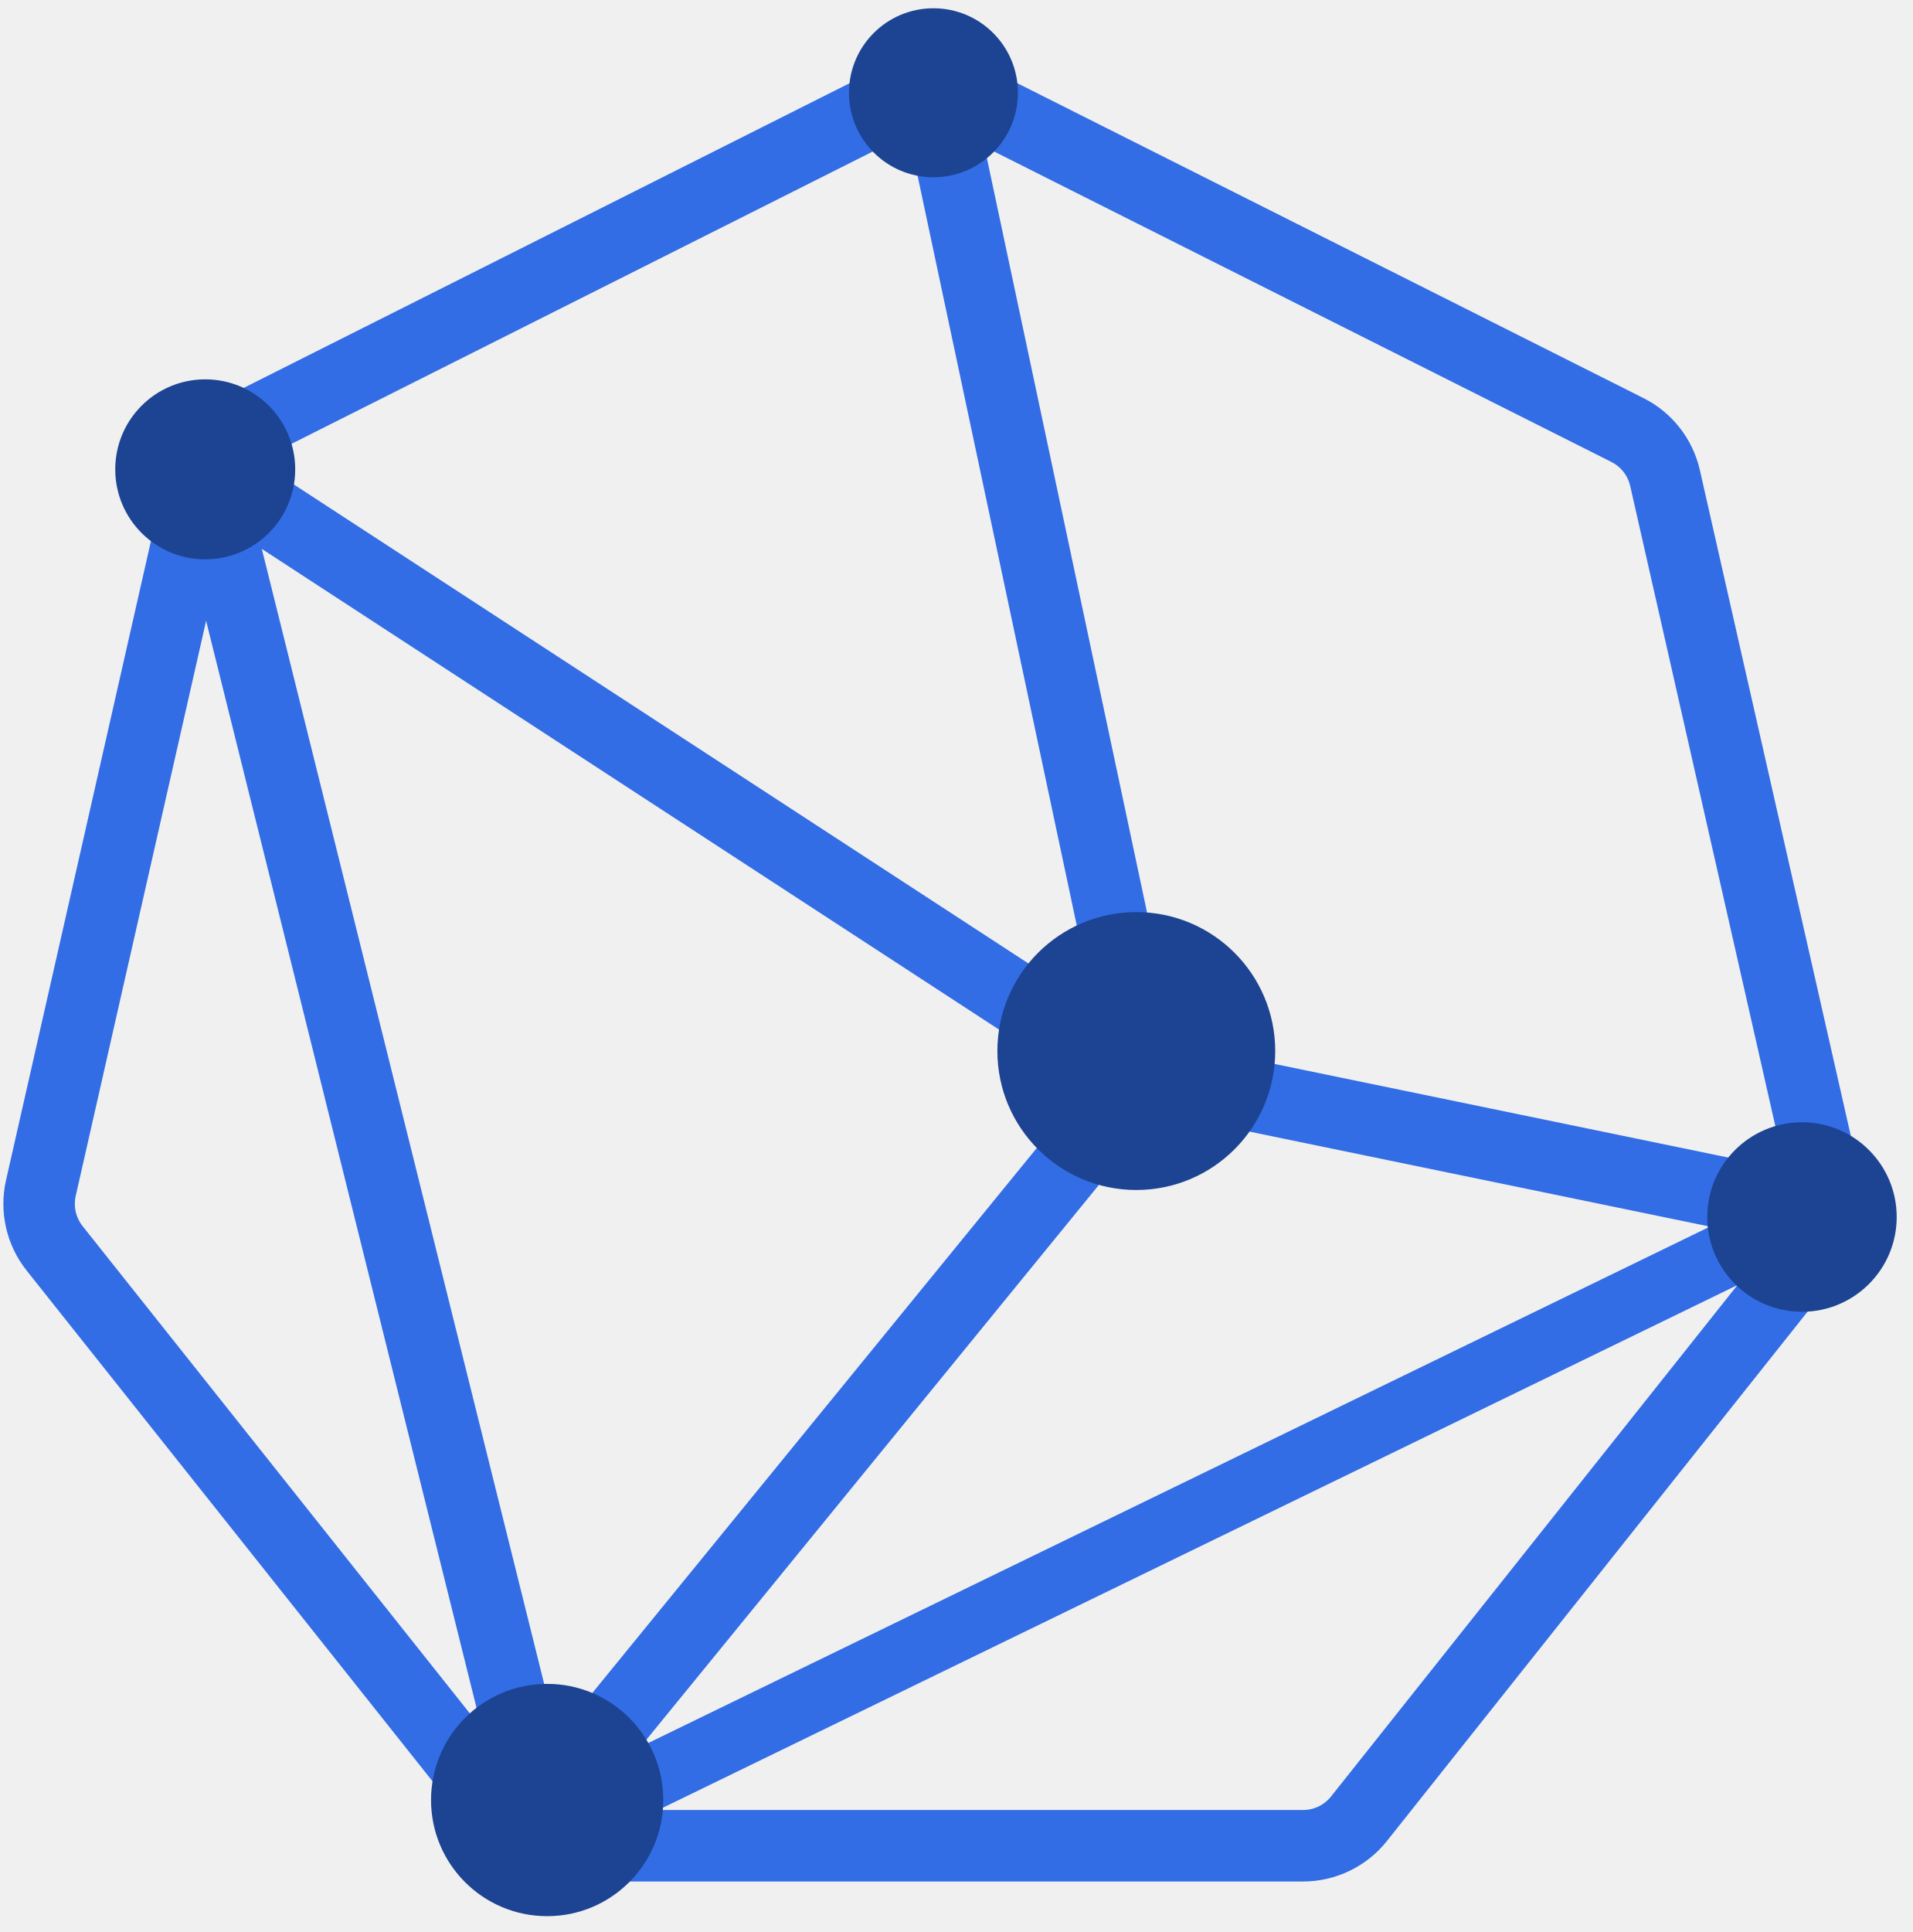
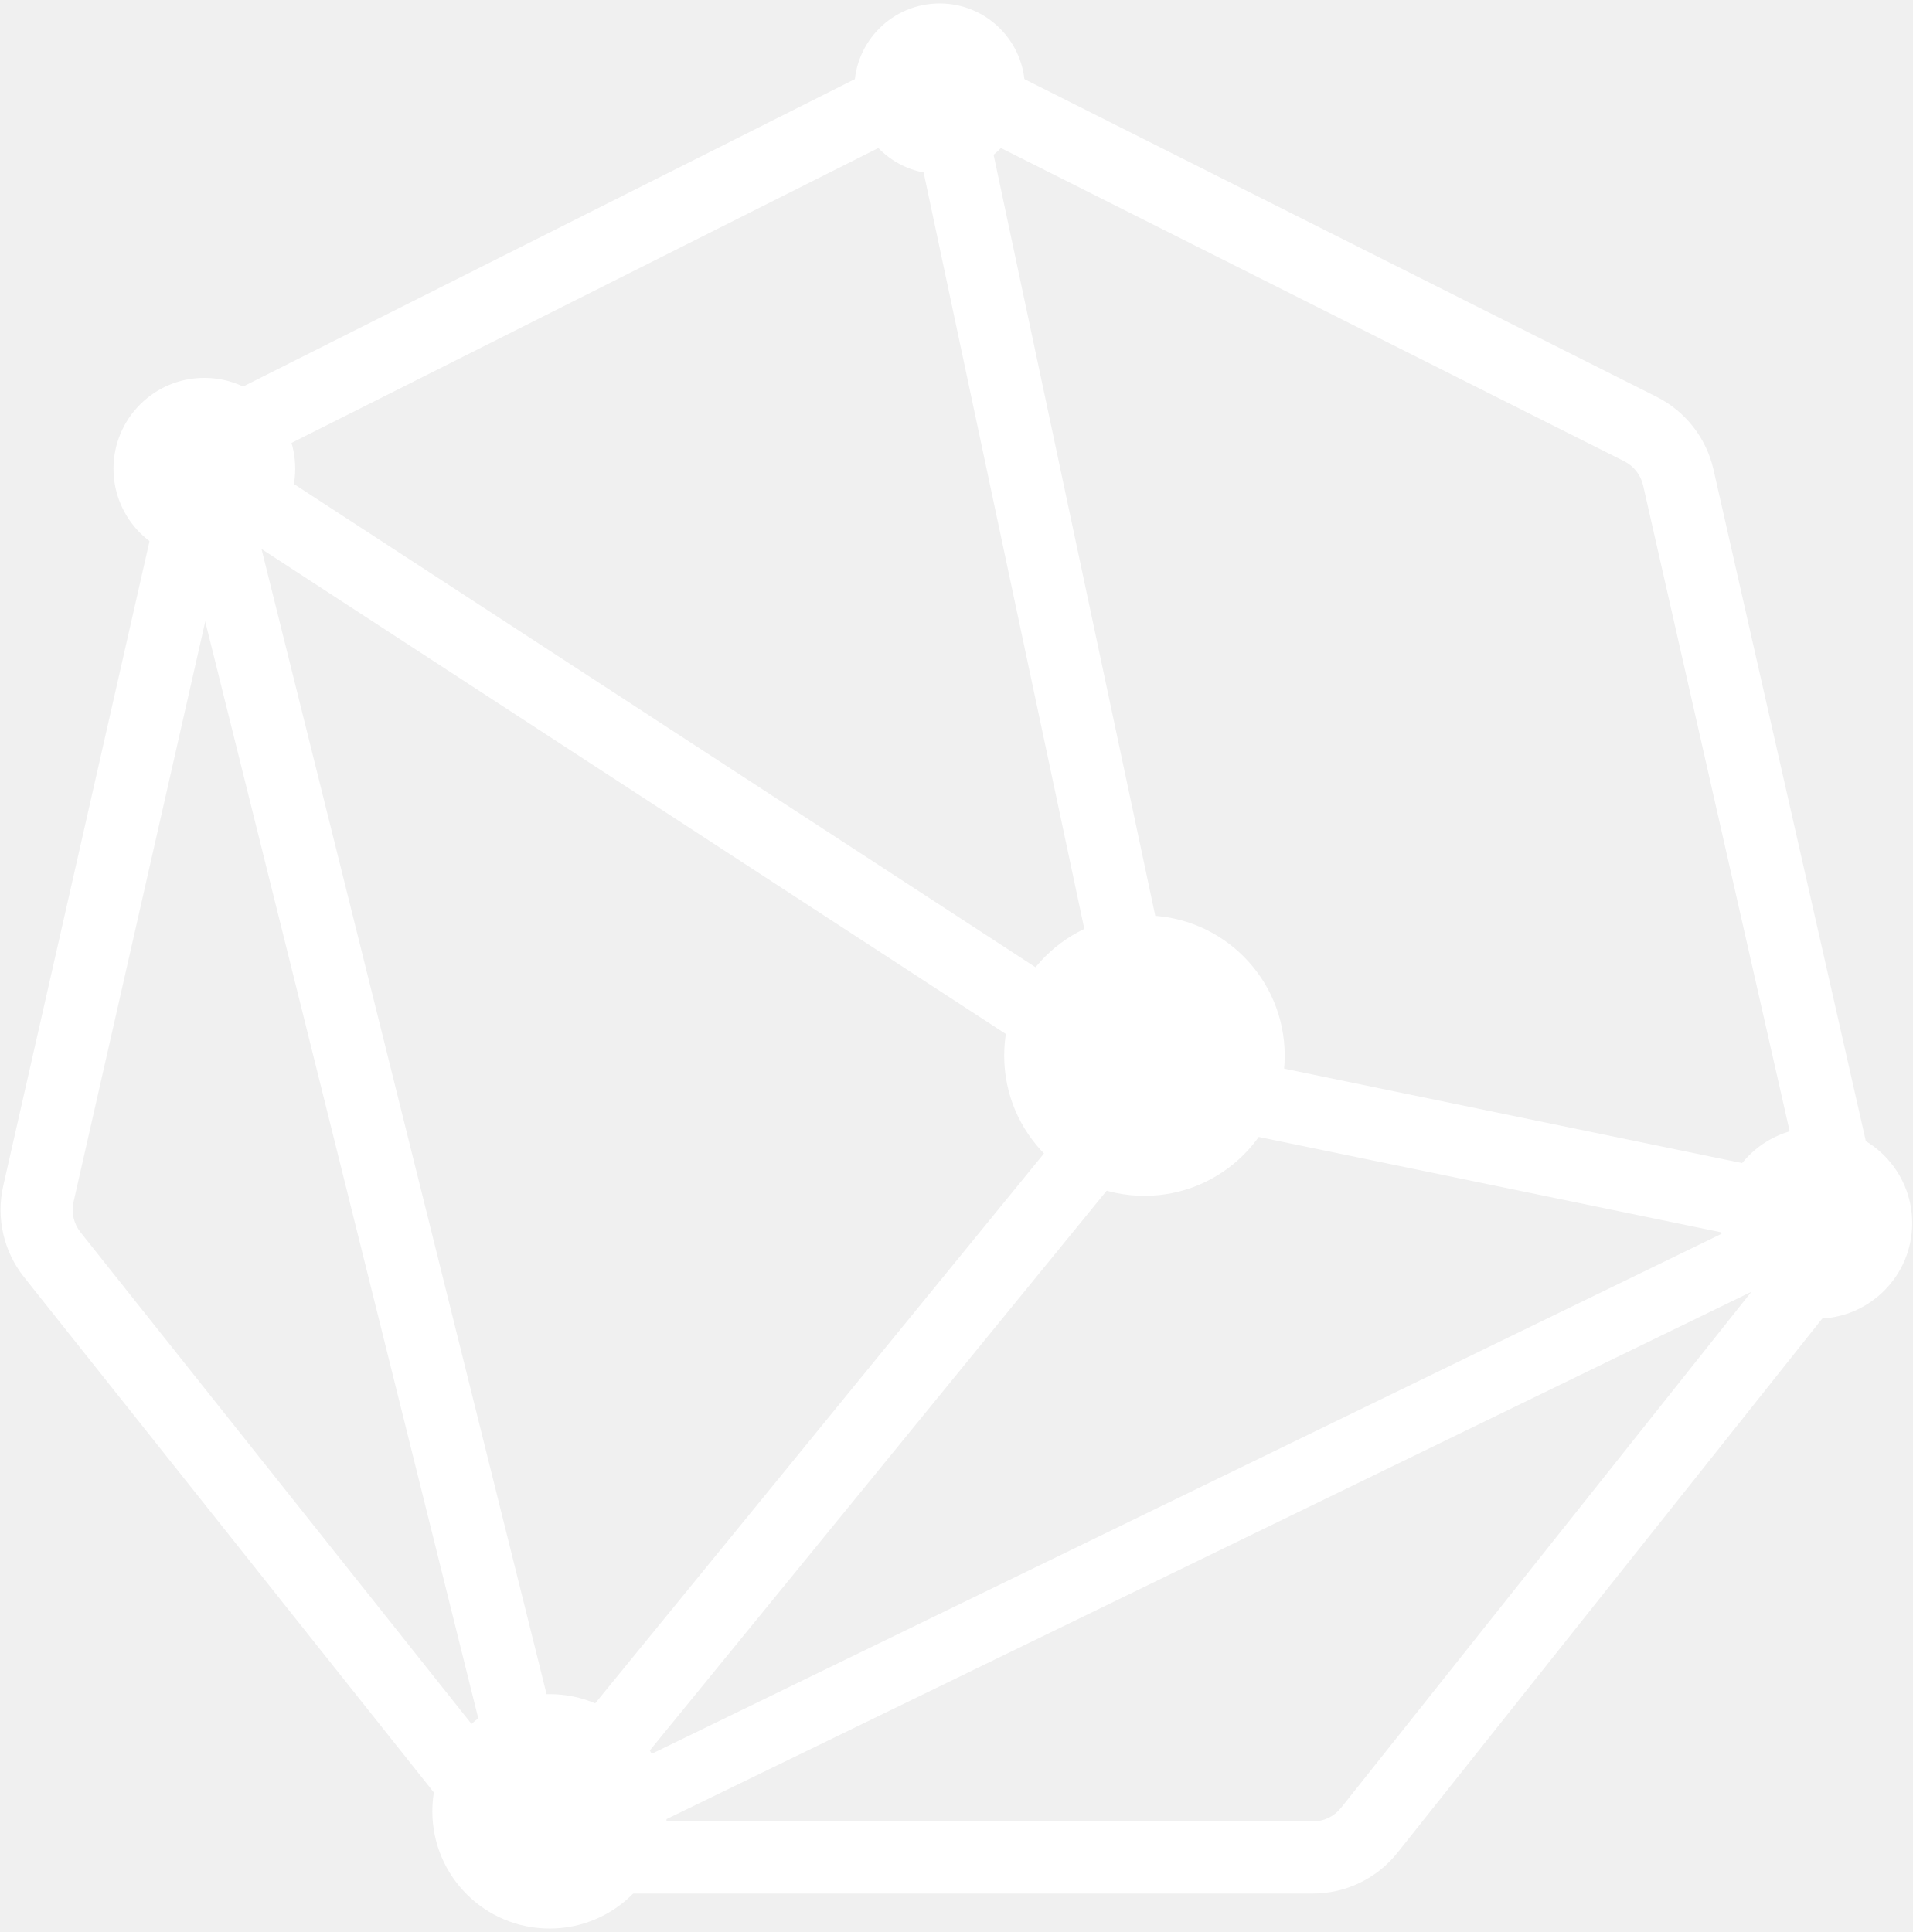
- <svg xmlns="http://www.w3.org/2000/svg" width="103" height="104" viewBox="0 0 103 104" fill="none">
-   <path fill-rule="evenodd" clip-rule="evenodd" d="M51.123 6.948C50.58 6.675 49.939 6.675 49.396 6.948L13.756 24.867C13.243 25.125 12.871 25.599 12.744 26.16L4.076 64.379C3.947 64.948 4.083 65.545 4.446 66.001L28.854 96.708C29.219 97.167 29.773 97.434 30.359 97.434H70.16C70.746 97.434 71.301 97.167 71.665 96.708L96.073 66.001C96.436 65.545 96.572 64.948 96.443 64.379L87.775 26.16C87.648 25.599 87.277 25.125 86.763 24.867L51.123 6.948ZM47.668 3.512C49.298 2.692 51.221 2.692 52.851 3.512L88.491 21.43C90.031 22.205 91.145 23.627 91.526 25.309L100.194 63.528C100.581 65.235 100.173 67.025 99.084 68.395L74.677 99.101C73.582 100.478 71.919 101.281 70.16 101.281H30.359C28.6 101.281 26.937 100.478 25.843 99.101L1.435 68.395C0.346 67.025 -0.062 65.235 0.325 63.528L8.993 25.309C9.375 23.627 10.488 22.205 12.028 21.43L47.668 3.512Z" fill="#326DE6" />
-   <path fill-rule="evenodd" clip-rule="evenodd" d="M52.39 4.993L64.594 62.465L10 26.877L12.1 23.654L58.898 54.161L48.627 5.792L52.39 4.993Z" fill="#326DE6" />
-   <path fill-rule="evenodd" clip-rule="evenodd" d="M96.191 66.881L61.282 59.679L62.015 55.908L96.924 63.11L96.191 66.881Z" fill="#326DE6" />
-   <path fill-rule="evenodd" clip-rule="evenodd" d="M63.063 59.009L30.52 98.899L27.54 96.468L60.082 56.578L63.063 59.009Z" fill="#326DE6" />
-   <path fill-rule="evenodd" clip-rule="evenodd" d="M27.164 97.988L9.184 25.73L12.916 24.801L30.896 97.059L27.164 97.988Z" fill="#326DE6" />
-   <path fill-rule="evenodd" clip-rule="evenodd" d="M94.557 68.686L34.297 97.988L32.871 94.815L93.131 65.512L94.557 68.686Z" fill="#326DE6" />
-   <path d="M68.662 56.578C68.662 60.709 65.313 64.058 61.182 64.058C57.051 64.058 53.702 60.709 53.702 56.578C53.702 52.447 57.051 49.098 61.182 49.098C65.313 49.098 68.662 52.447 68.662 56.578Z" fill="#1D4493" />
-   <path d="M102.124 65.512C102.124 68.329 99.841 70.613 97.024 70.613C94.207 70.613 91.924 68.329 91.924 65.512C91.924 62.696 94.207 60.412 97.024 60.412C99.841 60.412 102.124 62.696 102.124 65.512Z" fill="#1D4493" />
-   <path d="M35.713 96.895C35.713 100.348 32.914 103.148 29.46 103.148C26.007 103.148 23.208 100.348 23.208 96.895C23.208 93.442 26.007 90.643 29.46 90.643C32.914 90.643 35.713 93.442 35.713 96.895Z" fill="#1D4493" />
-   <path d="M15.895 25.265C15.895 27.941 13.726 30.11 11.05 30.11C8.374 30.11 6.205 27.941 6.205 25.265C6.205 22.589 8.374 20.42 11.05 20.42C13.726 20.42 15.895 22.589 15.895 25.265Z" fill="#1D4493" />
-   <path d="M54.808 4.993C54.808 7.506 52.772 9.542 50.26 9.542C47.747 9.542 45.711 7.506 45.711 4.993C45.711 2.481 47.747 0.445 50.26 0.445C52.772 0.445 54.808 2.481 54.808 4.993Z" fill="#1D4493" />
+ <svg xmlns="http://www.w3.org/2000/svg" width="391" height="395" viewBox="0 0 391 395" fill="none">
+   <path fill-rule="evenodd" clip-rule="evenodd" d="M195.387 25.63C193.303 24.583 190.847 24.583 188.764 25.63L52.145 94.298C50.177 95.287 48.754 97.105 48.267 99.252L15.038 245.722C14.544 247.902 15.065 250.188 16.457 251.938L110.02 369.614C111.418 371.373 113.543 372.399 115.791 372.399H268.36C270.608 372.399 272.733 371.373 274.131 369.614L367.694 251.938C369.085 250.188 369.607 247.902 369.113 245.722L335.884 99.252C335.396 97.105 333.974 95.287 332.006 94.298L195.387 25.63ZM182.141 12.46C188.391 9.319 195.76 9.319 202.01 12.46L338.629 81.128C344.533 84.096 348.801 89.549 350.263 95.992L383.492 242.461C384.975 249.001 383.41 255.86 379.236 261.11L285.673 378.786C281.478 384.064 275.103 387.139 268.36 387.139H115.791C109.048 387.139 102.673 384.064 98.477 378.786L4.914 261.11C0.741 255.86 -0.825 249.001 0.659 242.461L33.888 95.992C35.35 89.549 39.617 84.096 45.522 81.128L182.141 12.46Z" fill="white" />
+   <path fill-rule="evenodd" clip-rule="evenodd" d="M200.24 18.137L247.022 238.387L37.746 102.001L45.798 89.653L225.189 206.563L185.818 21.199L200.24 18.137Z" fill="white" />
+   <path fill-rule="evenodd" clip-rule="evenodd" d="M368.146 255.309L234.329 227.711L237.136 213.26L370.953 240.858L368.146 255.309Z" fill="white" />
+   <path fill-rule="evenodd" clip-rule="evenodd" d="M241.154 225.143L116.409 378.014L104.984 368.696L229.729 215.825L241.154 225.143Z" fill="white" />
+   <path fill-rule="evenodd" clip-rule="evenodd" d="M103.542 374.522L34.618 97.606L48.926 94.046L117.85 370.963L103.542 374.522Z" fill="white" />
+   <path fill-rule="evenodd" clip-rule="evenodd" d="M361.881 262.227L130.887 374.522L125.421 362.36L356.415 250.065L361.881 262.227Z" fill="white" />
+   <path d="M262.616 215.826C262.616 231.656 249.779 244.49 233.944 244.49C218.109 244.49 205.272 231.656 205.272 215.826C205.272 199.995 218.109 187.161 233.944 187.161C249.779 187.161 262.616 199.995 262.616 215.826Z" fill="white" />
+   <path d="M390.889 250.064C390.889 260.859 382.135 269.61 371.338 269.61C360.54 269.61 351.786 260.859 351.786 250.064C351.786 239.27 360.54 230.518 371.338 230.518C382.135 230.518 390.889 239.27 390.889 250.064Z" fill="white" />
+   <path d="M136.314 370.333C136.314 383.567 125.583 394.295 112.345 394.295C99.108 394.295 88.377 383.567 88.377 370.333C88.377 357.099 99.108 346.371 112.345 346.371C125.583 346.371 136.314 357.099 136.314 370.333Z" fill="white" />
+   <path d="M60.345 95.826C60.345 106.081 52.029 114.394 41.772 114.394C31.514 114.394 23.198 106.081 23.198 95.826C23.198 85.571 31.514 77.258 41.772 77.258C52.029 77.258 60.345 85.571 60.345 95.826Z" fill="white" />
+   <path d="M209.512 18.138C209.512 27.765 201.706 35.57 192.075 35.57C182.445 35.57 174.638 27.765 174.638 18.138C174.638 8.51 182.445 0.705 192.075 0.705C201.706 0.705 209.512 8.51 209.512 18.138Z" fill="white" />
</svg>
